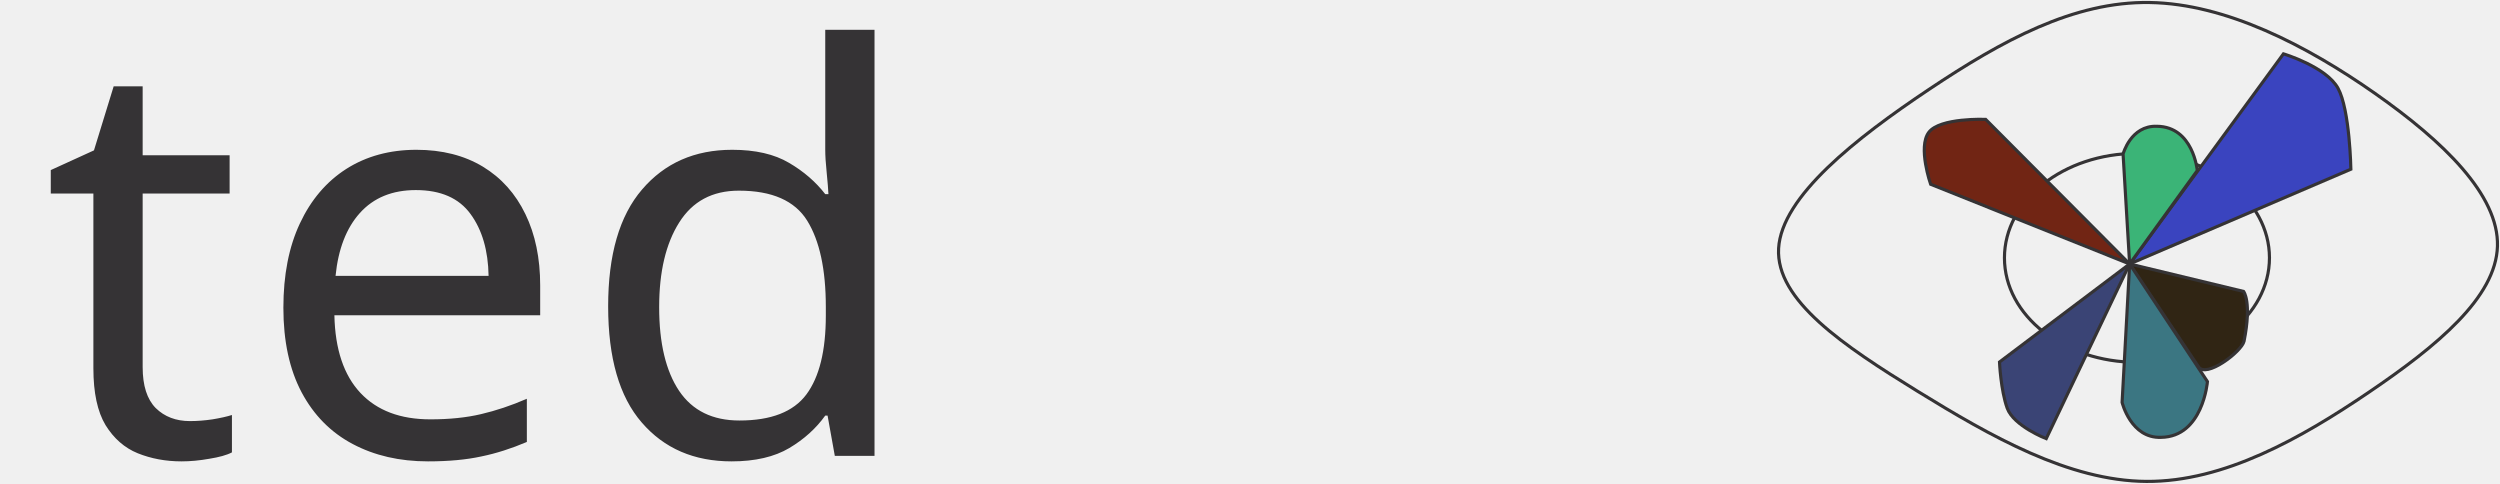
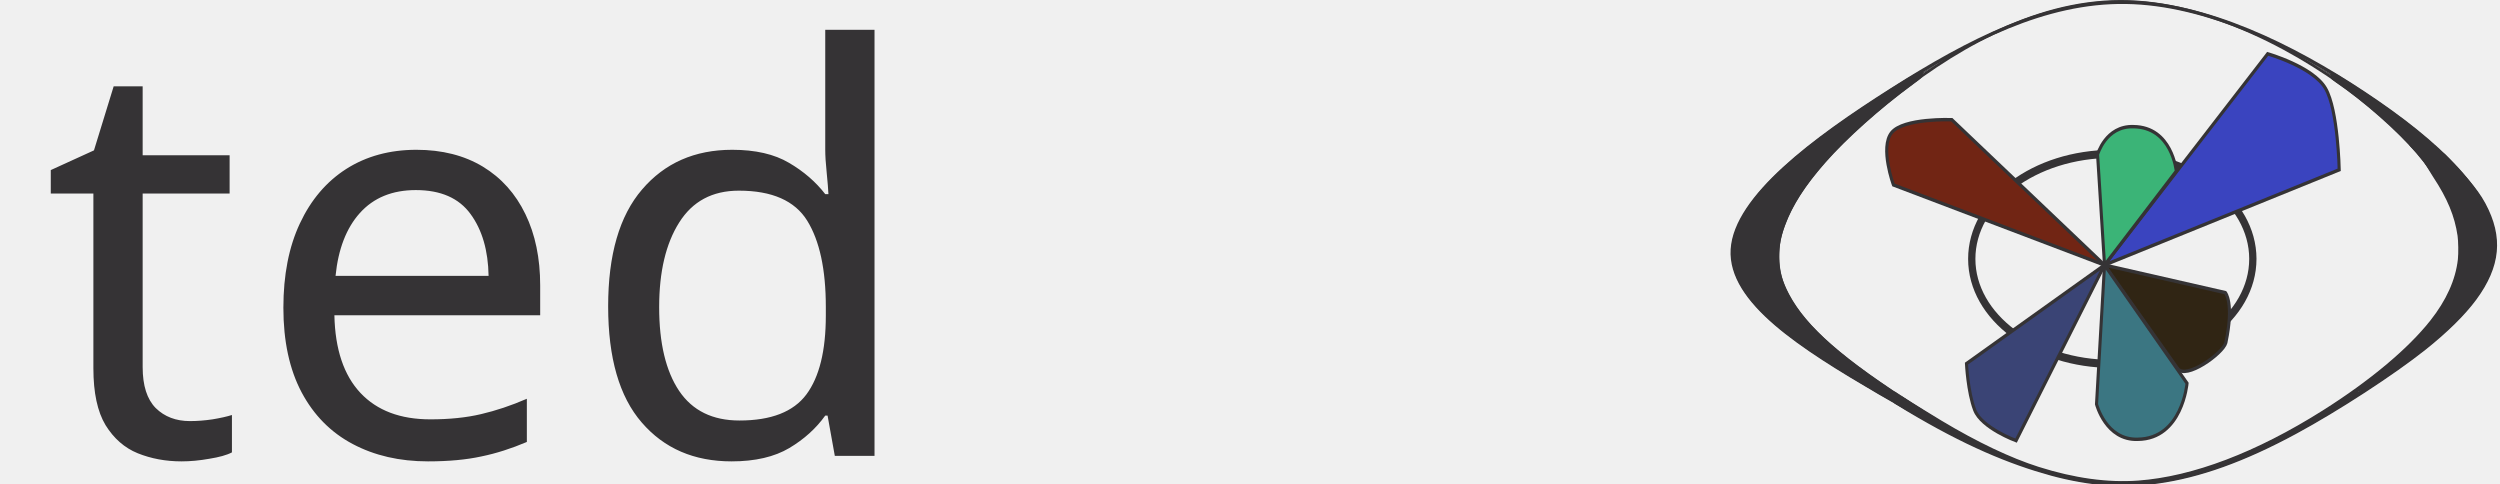
<svg xmlns="http://www.w3.org/2000/svg" width="134.77mm" height="26.088mm" viewBox="0 0 134.77 26.088" version="1.1" id="svg8">
  <defs id="defs2">
    </defs>
  <g id="layer1" transform="translate(-32.16105,-35.90556)" style="display:inline">
    <rect style="opacity:1;fill:#ffffff;fill-opacity:1;stroke:#ffffff;stroke-width:1.464;stroke-linecap:round;stroke-linejoin:miter;stroke-miterlimit:4;stroke-dasharray:none;stroke-dashoffset:0;stroke-opacity:1;paint-order:stroke fill markers" id="rect29" width="1.804" height="7.92" x="70.553" y="115.956" />
    <rect style="opacity:1;fill:#ffffff;fill-opacity:1;stroke:#ffffff;stroke-width:1.441;stroke-linecap:round;stroke-linejoin:miter;stroke-miterlimit:4;stroke-dasharray:none;stroke-dashoffset:0;stroke-opacity:1;paint-order:stroke fill markers" id="rect31" width="5.48" height="12.851" x="109.992" y="116.705" />
    <rect style="opacity:1;fill:#ffffff;fill-opacity:1;stroke:#ffffff;stroke-width:1.238;stroke-linecap:round;stroke-linejoin:miter;stroke-miterlimit:4;stroke-dasharray:none;stroke-dashoffset:0;stroke-opacity:1;paint-order:stroke fill markers" id="rect33" width="2.109" height="13.485" x="124.7" y="115.105" />
    <g id="g1226">
      <g id="g1244">
        <g id="g1273">
-           <g transform="translate(0,-0.00556203)" id="g1254">
-             <path style="fill:none;stroke:#353335;stroke-width:0.17;stroke-linecap:butt;stroke-linejoin:miter;stroke-miterlimit:4;stroke-dasharray:none;stroke-opacity:1" d="m 128.042,49.302 c 0.16,-2.8 4.17,-5.941 8.106,-8.571 3.936,-2.63 7.797,-4.75 11.902,-4.684 4.105,0.066 8.454,2.316 12.134,4.894 3.68,2.578 6.691,5.483 6.61,8.243 -0.082,2.761 -3.256,5.378 -6.92,7.864 -3.664,2.486 -7.818,4.841 -12.002,4.815 -4.184,-0.026 -8.397,-2.433 -12.349,-4.867 -3.952,-2.434 -7.641,-4.894 -7.481,-7.694 z" id="path1124" />
-             <path style="opacity:1;fill:none;fill-opacity:1;stroke:#353335;stroke-width:0.17;stroke-linecap:round;stroke-linejoin:miter;stroke-miterlimit:4;stroke-dasharray:none;stroke-dashoffset:0;stroke-opacity:1;paint-order:stroke fill markers" id="path1128" d="m 154.503,49.811 a 7.143,5.631 0 0 1 -7.141,5.631 7.143,5.631 0 0 1 -7.145,-5.628 7.143,5.631 0 0 1 7.137,-5.634 7.143,5.631 0 0 1 7.149,5.625" />
-             <path style="fill:#712514;fill-opacity:1;stroke:#353335;stroke-width:0.17;stroke-linecap:butt;stroke-linejoin:miter;stroke-miterlimit:4;stroke-dasharray:none;stroke-opacity:1" d="m 136.238,45.844 c 0,0 -0.7,-1.999 -0.1,-2.798 0.6,-0.8 3.065,-0.7 3.065,-0.7 l 7.762,7.795 z" id="path1130" />
-             <path id="path1132" d="m 158.892,45.033 c 0,0 -0.054,-3.205 -0.695,-4.367 -0.641,-1.162 -2.94,-1.852 -2.94,-1.852 l -8.292,11.327 z" style="fill:#3a44bf;fill-opacity:1;stroke:#353335;stroke-width:0.17;stroke-linecap:butt;stroke-linejoin:miter;stroke-miterlimit:4;stroke-dasharray:none;stroke-opacity:1" />
-             <path style="fill:#3a4475;fill-opacity:1;stroke:#353335;stroke-width:0.17;stroke-linecap:butt;stroke-linejoin:miter;stroke-miterlimit:4;stroke-dasharray:none;stroke-opacity:1" d="m 139.95,55.427 c 0,0 0.067,1.517 0.414,2.483 0.347,0.966 2.105,1.648 2.105,1.648 l 4.495,-9.417 z" id="path1134" />
-             <path id="path1136" d="m 146.612,44.215 c 0,0 0.412,-1.547 1.823,-1.496 1.965,0.02 2.177,2.386 2.177,2.386 l -3.647,5.037 z" style="fill:#3bb477;fill-opacity:1;stroke:#353335;stroke-width:0.17;stroke-linecap:butt;stroke-linejoin:miter;stroke-miterlimit:4;stroke-dasharray:none;stroke-opacity:1" />
-             <path style="fill:#302514;fill-opacity:1;stroke:#353335;stroke-width:0.17;stroke-linecap:butt;stroke-linejoin:miter;stroke-miterlimit:4;stroke-dasharray:none;stroke-opacity:1" d="m 150.676,55.679 c 0.391,0.652 2.318,-0.8 2.457,-1.372 0.427,-2.141 -0.025,-2.685 -0.025,-2.685 l -6.143,-1.481 z" id="path1138" />
-             <path id="path1140" d="m 146.559,57.603 c 0,0 0.474,1.947 2.097,1.884 2.26,-0.025 2.504,-3.004 2.504,-3.004 l -4.194,-6.341 z" style="fill:#3b7682;fill-opacity:1;stroke:#353335;stroke-width:0.17;stroke-linecap:butt;stroke-linejoin:miter;stroke-miterlimit:4;stroke-dasharray:none;stroke-opacity:1" />
-           </g>
          <text xml:space="preserve" style="font-style:normal;font-variant:normal;font-weight:normal;font-stretch:normal;font-size:30.216px;line-height:1.25;font-family:Gargi;-inkscape-font-specification:Gargi;text-align:center;letter-spacing:0px;word-spacing:0px;text-anchor:middle;fill:#353335;fill-opacity:1;stroke:none;stroke-width:0;stroke-miterlimit:4;stroke-dasharray:none;stroke-opacity:1;" x="77.023" y="60.481" id="text1507">
            <tspan id="tspan1505" x="77.255" y="60.481" style="line-height:0.25;letter-spacing:0.463px;fill:#353335;stroke-width:0;stroke-miterlimit:4;stroke-dasharray:none;fill-opacity:1;stroke:none;stroke-opacity:1;">Dalted</tspan>
          </text>
          <rect style="opacity:1;fill:#000000;fill-opacity:0;stroke:#000009;stroke-width:0;stroke-linecap:round;stroke-linejoin:miter;stroke-miterlimit:4;stroke-dasharray:none;stroke-dashoffset:0;stroke-opacity:1;paint-order:stroke fill markers" id="rect2147" width="43.845" height="20.411" x="24.129" y="-2.735" />
+           <g transform="matrix(1.07816,0,0,1.194155,-82.6844,243.8965)" style="display:inline" id="g1499">
+             <path style="display:inline;fill:none;stroke:#353335;stroke-width:0.155;stroke-linecap:butt;stroke-linejoin:miter;stroke-miterlimit:4;stroke-dasharray:none;stroke-opacity:1" d="m 193.129,-162.915 c 0.158,-2.357 4.103,-5 7.974,-7.214 3.872,-2.214 7.671,-3.998 11.71,-3.943 4.039,0.055 8.317,1.95 11.938,4.119 3.621,2.17 6.583,4.615 6.503,6.939 -0.08,2.324 -3.203,4.527 -6.808,6.619 -3.605,2.093 -7.692,4.075 -11.808,4.053 -4.116,-0.022 -8.261,-2.048 -12.149,-4.097 -3.888,-2.049 -7.517,-4.119 -7.36,-6.476 z" id="path1124-6" />
+             <path style="display:inline;opacity:1;fill:none;fill-opacity:1;stroke:#353335;stroke-width:0.364;stroke-linecap:round;stroke-linejoin:miter;stroke-miterlimit:4;stroke-dasharray:none;stroke-dashoffset:0;stroke-opacity:1;paint-order:stroke fill markers" id="path1128-7" d="m 219.162,-162.487 a 7.027,4.74 0 0 1 -7.025,4.74 7.027,4.74 0 0 1 -7.029,-4.737 7.027,4.74 0 0 1 7.021,-4.743 7.027,4.74 0 0 1 7.033,4.735" />
+             <path style="display:inline;fill:#712514;fill-opacity:1;stroke:#353335;stroke-width:0.155;stroke-linecap:butt;stroke-linejoin:miter;stroke-miterlimit:4;stroke-dasharray:none;stroke-opacity:1" d="m 201.193,-165.826 c 0,0 -0.688,-1.682 -0.098,-2.355 0.59,-0.673 3.015,-0.589 3.015,-0.589 l 7.636,6.561 z" id="path1130-5" />
+             <path id="path1132-3" d="m 223.48,-166.509 c 0,0 -0.053,-2.698 -0.684,-3.676 -0.63,-0.978 -2.893,-1.559 -2.893,-1.559 l -8.158,9.534 z" style="display:inline;fill:#3a44bf;fill-opacity:1;stroke:#353335;stroke-width:0.155;stroke-linecap:butt;stroke-linejoin:miter;stroke-miterlimit:4;stroke-dasharray:none;stroke-opacity:1" />
+             <path style="display:inline;fill:#3a4475;fill-opacity:1;stroke:#353335;stroke-width:0.155;stroke-linecap:butt;stroke-linejoin:miter;stroke-miterlimit:4;stroke-dasharray:none;stroke-opacity:1" d="m 204.844,-157.76 c 0,0 0.066,1.277 0.408,2.09 0.342,0.813 2.071,1.387 2.071,1.387 l 4.422,-7.926 z" id="path1134-5" />
+             <path id="path1136-6" d="m 211.398,-167.197 c 0,0 0.406,-1.302 1.794,-1.259 1.933,0.017 2.142,2.008 2.142,2.008 l -3.588,4.239 z" style="display:inline;fill:#3bb477;fill-opacity:1;stroke:#353335;stroke-width:0.155;stroke-linecap:butt;stroke-linejoin:miter;stroke-miterlimit:4;stroke-dasharray:none;stroke-opacity:1" />
+             <path style="display:inline;fill:#302514;fill-opacity:1;stroke:#353335;stroke-width:0.155;stroke-linecap:butt;stroke-linejoin:miter;stroke-miterlimit:4;stroke-dasharray:none;stroke-opacity:1" d="m 215.396,-157.548 c 0.385,0.549 2.28,-0.673 2.417,-1.155 0.42,-1.802 -0.025,-2.26 -0.025,-2.26 l -6.043,-1.246 z" id="path1138-2" />
+             <path id="path1140-9" d="m 211.346,-155.929 c 0,0 0.466,1.639 2.063,1.586 2.223,-0.021 2.463,-2.528 2.463,-2.528 l -4.126,-5.338 z" style="display:inline;fill:#3b7682;fill-opacity:1;stroke:#353335;stroke-width:0.155;stroke-linecap:butt;stroke-linejoin:miter;stroke-miterlimit:4;stroke-dasharray:none;stroke-opacity:1" />
+             <path id="path57" d="m 195.422,-162.252 c -0.246,-2.248 2.061,-4.79 5.302,-7.191 3.24,-2.401 7.414,-4.662 11.826,-4.665 4.412,-0.003 9.062,2.252 12.256,4.576 3.194,2.324 4.931,4.716 4.752,6.917 -0.179,2.201 -2.276,4.21 -5.442,6.214 -3.166,2.003 -7.401,4 -11.388,4.05 -3.987,0.05 -7.725,-1.846 -10.993,-3.772 -3.268,-1.926 -6.067,-3.881 -6.313,-6.129 z" style="display:inline;fill:none;stroke:#353335;stroke-width:0.128;stroke-linecap:butt;stroke-linejoin:miter;stroke-miterlimit:4;stroke-dasharray:none;stroke-opacity:1" />
+             <path style="display:inline;opacity:1;fill:#353335;fill-opacity:1;stroke:#353335;stroke-width:0.288;stroke-linecap:round;stroke-linejoin:miter;stroke-miterlimit:4;stroke-dasharray:none;stroke-dashoffset:0;stroke-opacity:1;paint-order:stroke fill markers" d="m 224.779,-156.744 c 1.611,-1.075 2.93,-2.214 3.69,-3.186 1.188,-1.52 1.461,-2.986 0.86,-4.616 -0.304,-0.825 -1.007,-1.875 -1.864,-2.785 -0.957,-1.016 -2.685,-2.392 -4.068,-3.24 -0.135,-0.083 -0.236,-0.159 -0.224,-0.17 0.035,-0.03 1.681,0.935 2.561,1.5 1.184,0.761 1.915,1.296 2.768,2.026 1.122,0.96 1.69,1.602 2.164,2.445 0.365,0.649 0.45,0.956 0.456,1.634 0.004,0.596 -0.04,0.805 -0.282,1.325 -0.52,1.117 -1.888,2.436 -3.953,3.811 -0.662,0.441 -2.173,1.367 -2.227,1.364 -0.023,-0.001 0.03,-0.05 0.119,-0.109 z" id="path879-1" />
+             <path style="display:inline;opacity:1;fill:#353335;fill-opacity:1;stroke:#353335;stroke-width:0.288;stroke-linecap:round;stroke-linejoin:miter;stroke-miterlimit:4;stroke-dasharray:none;stroke-dashoffset:0;stroke-opacity:1;paint-order:stroke fill markers" d="m 203.097,-155.196 c -0.077,-0.04 -0.558,-0.285 -1.069,-0.543 -2.175,-1.098 -4.193,-2.217 -5.403,-2.997 -2.411,-1.554 -3.483,-2.87 -3.388,-4.16 0.034,-0.462 0.124,-0.743 0.398,-1.237 0.711,-1.282 2.26,-2.655 4.907,-4.351 1.309,-0.839 3.899,-2.344 3.953,-2.298 0.012,0.01 -0.184,0.154 -0.436,0.319 -1.563,1.027 -3.314,2.44 -4.368,3.524 -1.038,1.067 -1.668,1.953 -2.046,2.876 -0.23,0.561 -0.3,0.91 -0.299,1.485 0.002,0.662 0.134,1.124 0.5,1.75 0.887,1.517 2.718,2.964 6.508,5.142 0.511,0.294 0.938,0.541 0.949,0.549 0.058,0.045 -0.085,0.004 -0.205,-0.06 z" id="path881-2" />
+             <path style="display:inline;opacity:1;fill:#353335;fill-opacity:1;stroke:#353335;stroke-width:0.005;stroke-linecap:round;stroke-linejoin:miter;stroke-miterlimit:4;stroke-dasharray:none;stroke-dashoffset:0;stroke-opacity:1;paint-order:stroke fill markers" d="m 202.633,-170.837 c -7.1e-4,-0.001 -0.007,-0.01 -0.014,-0.02 -0.007,-0.01 -0.014,-0.019 -0.015,-0.02 -7.1e-4,-8.4e-4 -0.001,-0.002 -7.1e-4,-0.002 0.002,-0.001 0.236,-0.127 0.328,-0.176 0.171,-0.091 0.383,-0.202 0.384,-0.201 2.6e-4,2.3e-4 -0.004,0.003 -0.01,0.006 -0.163,0.097 -0.457,0.278 -0.647,0.399 -0.024,0.015 -0.024,0.015 -0.026,0.013 z" id="path902" />
+             <path style="display:inline;opacity:1;fill:#353335;fill-opacity:1;stroke:#353335;stroke-width:0.005;stroke-linecap:round;stroke-linejoin:miter;stroke-miterlimit:4;stroke-dasharray:none;stroke-dashoffset:0;stroke-opacity:1;paint-order:stroke fill markers" d="m 223.022,-170.795 c -0.011,-0.007 -0.111,-0.067 -0.153,-0.093 -0.23,-0.138 -0.478,-0.283 -0.703,-0.409 -0.019,-0.011 -0.035,-0.02 -0.035,-0.02 0.001,-0.001 0.339,0.173 0.523,0.269 0.126,0.066 0.398,0.212 0.404,0.216 7.1e-4,6e-4 -10e-4,0.004 -0.009,0.012 -0.008,0.009 -0.011,0.013 -0.015,0.02 -0.002,0.005 -0.005,0.009 -0.005,0.009 -2.6e-4,0 -0.004,-0.002 -0.006,-0.004 z" id="path904" />
+             <path style="display:inline;opacity:1;fill:#353335;fill-opacity:1;stroke:#353335;stroke-width:0.078;stroke-linecap:round;stroke-linejoin:miter;stroke-miterlimit:4;stroke-dasharray:none;stroke-dashoffset:0;stroke-opacity:1;paint-order:stroke fill markers" d="m 212.166,-152.28 c -0.04,-0.003 -0.187,-0.012 -0.325,-0.02 -0.825,-0.05 -1.835,-0.21 -2.761,-0.439 -2.084,-0.515 -4.306,-1.346 -7.227,-2.926 l -0.574,-0.318 -0.014,-0.237 c -0.009,-0.145 0.001,-0.168 -0.003,-0.233 -2.4e-4,-0.004 0.149,0.084 0.321,0.185 0.541,0.321 1.714,0.966 2.002,1.122 1.789,0.968 3.451,1.682 4.856,2.085 1.789,0.513 3.47,0.722 4.994,0.62 2.735,-0.182 5.917,-1.274 9.249,-3.174 2.344,-1.336 4.255,-2.778 5.374,-4.054 0.814,-0.928 1.279,-1.86 1.395,-2.796 0.032,-0.26 0.024,-0.821 -0.016,-1.069 -0.144,-0.896 -0.513,-1.698 -1.226,-2.672 -0.277,-0.378 -0.564,-0.911 -0.947,-1.217 l -0.175,-0.15 0.609,0.006 0.587,0.011 c 0.15,0.103 -0.86,-0.485 0.464,0.372 0.892,0.859 1.576,1.482 2.012,2.218 0.89,1.501 0.75,2.813 -0.456,4.294 -0.559,0.686 -1.44,1.471 -2.528,2.252 -1.59,1.141 -4.365,2.771 -6.46,3.793 -2.58,1.26 -4.806,1.982 -6.923,2.247 -0.557,0.07 -0.923,0.093 -1.561,0.098 -0.327,0.003 -0.627,0.002 -0.667,-4.9e-4 z m -7.874,-2.35 c 0,-0.003 -0.053,-0.032 -0.118,-0.065 -0.065,-0.033 -0.252,-0.131 -0.417,-0.219 -0.23,-0.122 -0.302,-0.155 -0.312,-0.14 -0.008,0.01 -0.008,0.024 -0.002,0.029 0.01,0.009 0.833,0.398 0.845,0.4 0.002,3.4e-4 0.004,-0.002 0.004,-0.005 z m 20.249,-1.921 c -0.003,-0.007 -0.013,-0.015 -0.022,-0.018 -0.009,-0.003 -0.148,0.079 -0.308,0.181 -0.16,0.102 -0.366,0.231 -0.458,0.287 -0.092,0.056 -0.167,0.104 -0.167,0.108 0,0.003 0.216,-0.118 0.48,-0.269 0.264,-0.151 0.478,-0.281 0.475,-0.288 z" id="path906" />
+             <rect y="-170.877" x="202.604" height="0.003" width="0.01" id="rect1041" style="opacity:1;fill:#353335;fill-opacity:1;stroke:#353335;stroke-width:0.103;stroke-linecap:round;stroke-linejoin:miter;stroke-miterlimit:4;stroke-dasharray:none;stroke-dashoffset:0;stroke-opacity:1;paint-order:stroke fill markers" />
+             <rect y="-170.806" x="223.03" height="0.002" width="0.053" id="rect1043" style="opacity:1;fill:#353335;fill-opacity:1;stroke:#353335;stroke-width:0.047;stroke-linecap:round;stroke-linejoin:miter;stroke-miterlimit:4;stroke-dasharray:none;stroke-dashoffset:0;stroke-opacity:1;paint-order:stroke fill markers" />
+           </g>
        </g>
      </g>
    </g>
    <flowRoot xml:space="preserve" id="flowRoot1294" style="font-style:normal;font-variant:normal;font-weight:normal;font-stretch:normal;font-size:15.4px;line-height:1.25;font-family:Dyuthi;-inkscape-font-specification:Dyuthi;text-align:center;letter-spacing:0px;word-spacing:0px;text-anchor:middle;fill:#000000;fill-opacity:1;stroke:none">
      <flowRegion id="flowRegion1296">
        <rect id="rect1298" width="410.122" height="383.858" x="-19.193" y="-94.339" />
      </flowRegion>
      <flowPara id="flowPara1300" />
    </flowRoot>
  </g>
  <g id="layer2" transform="translate(-32.16105,-35.90556)" style="display:inline" />
</svg>
